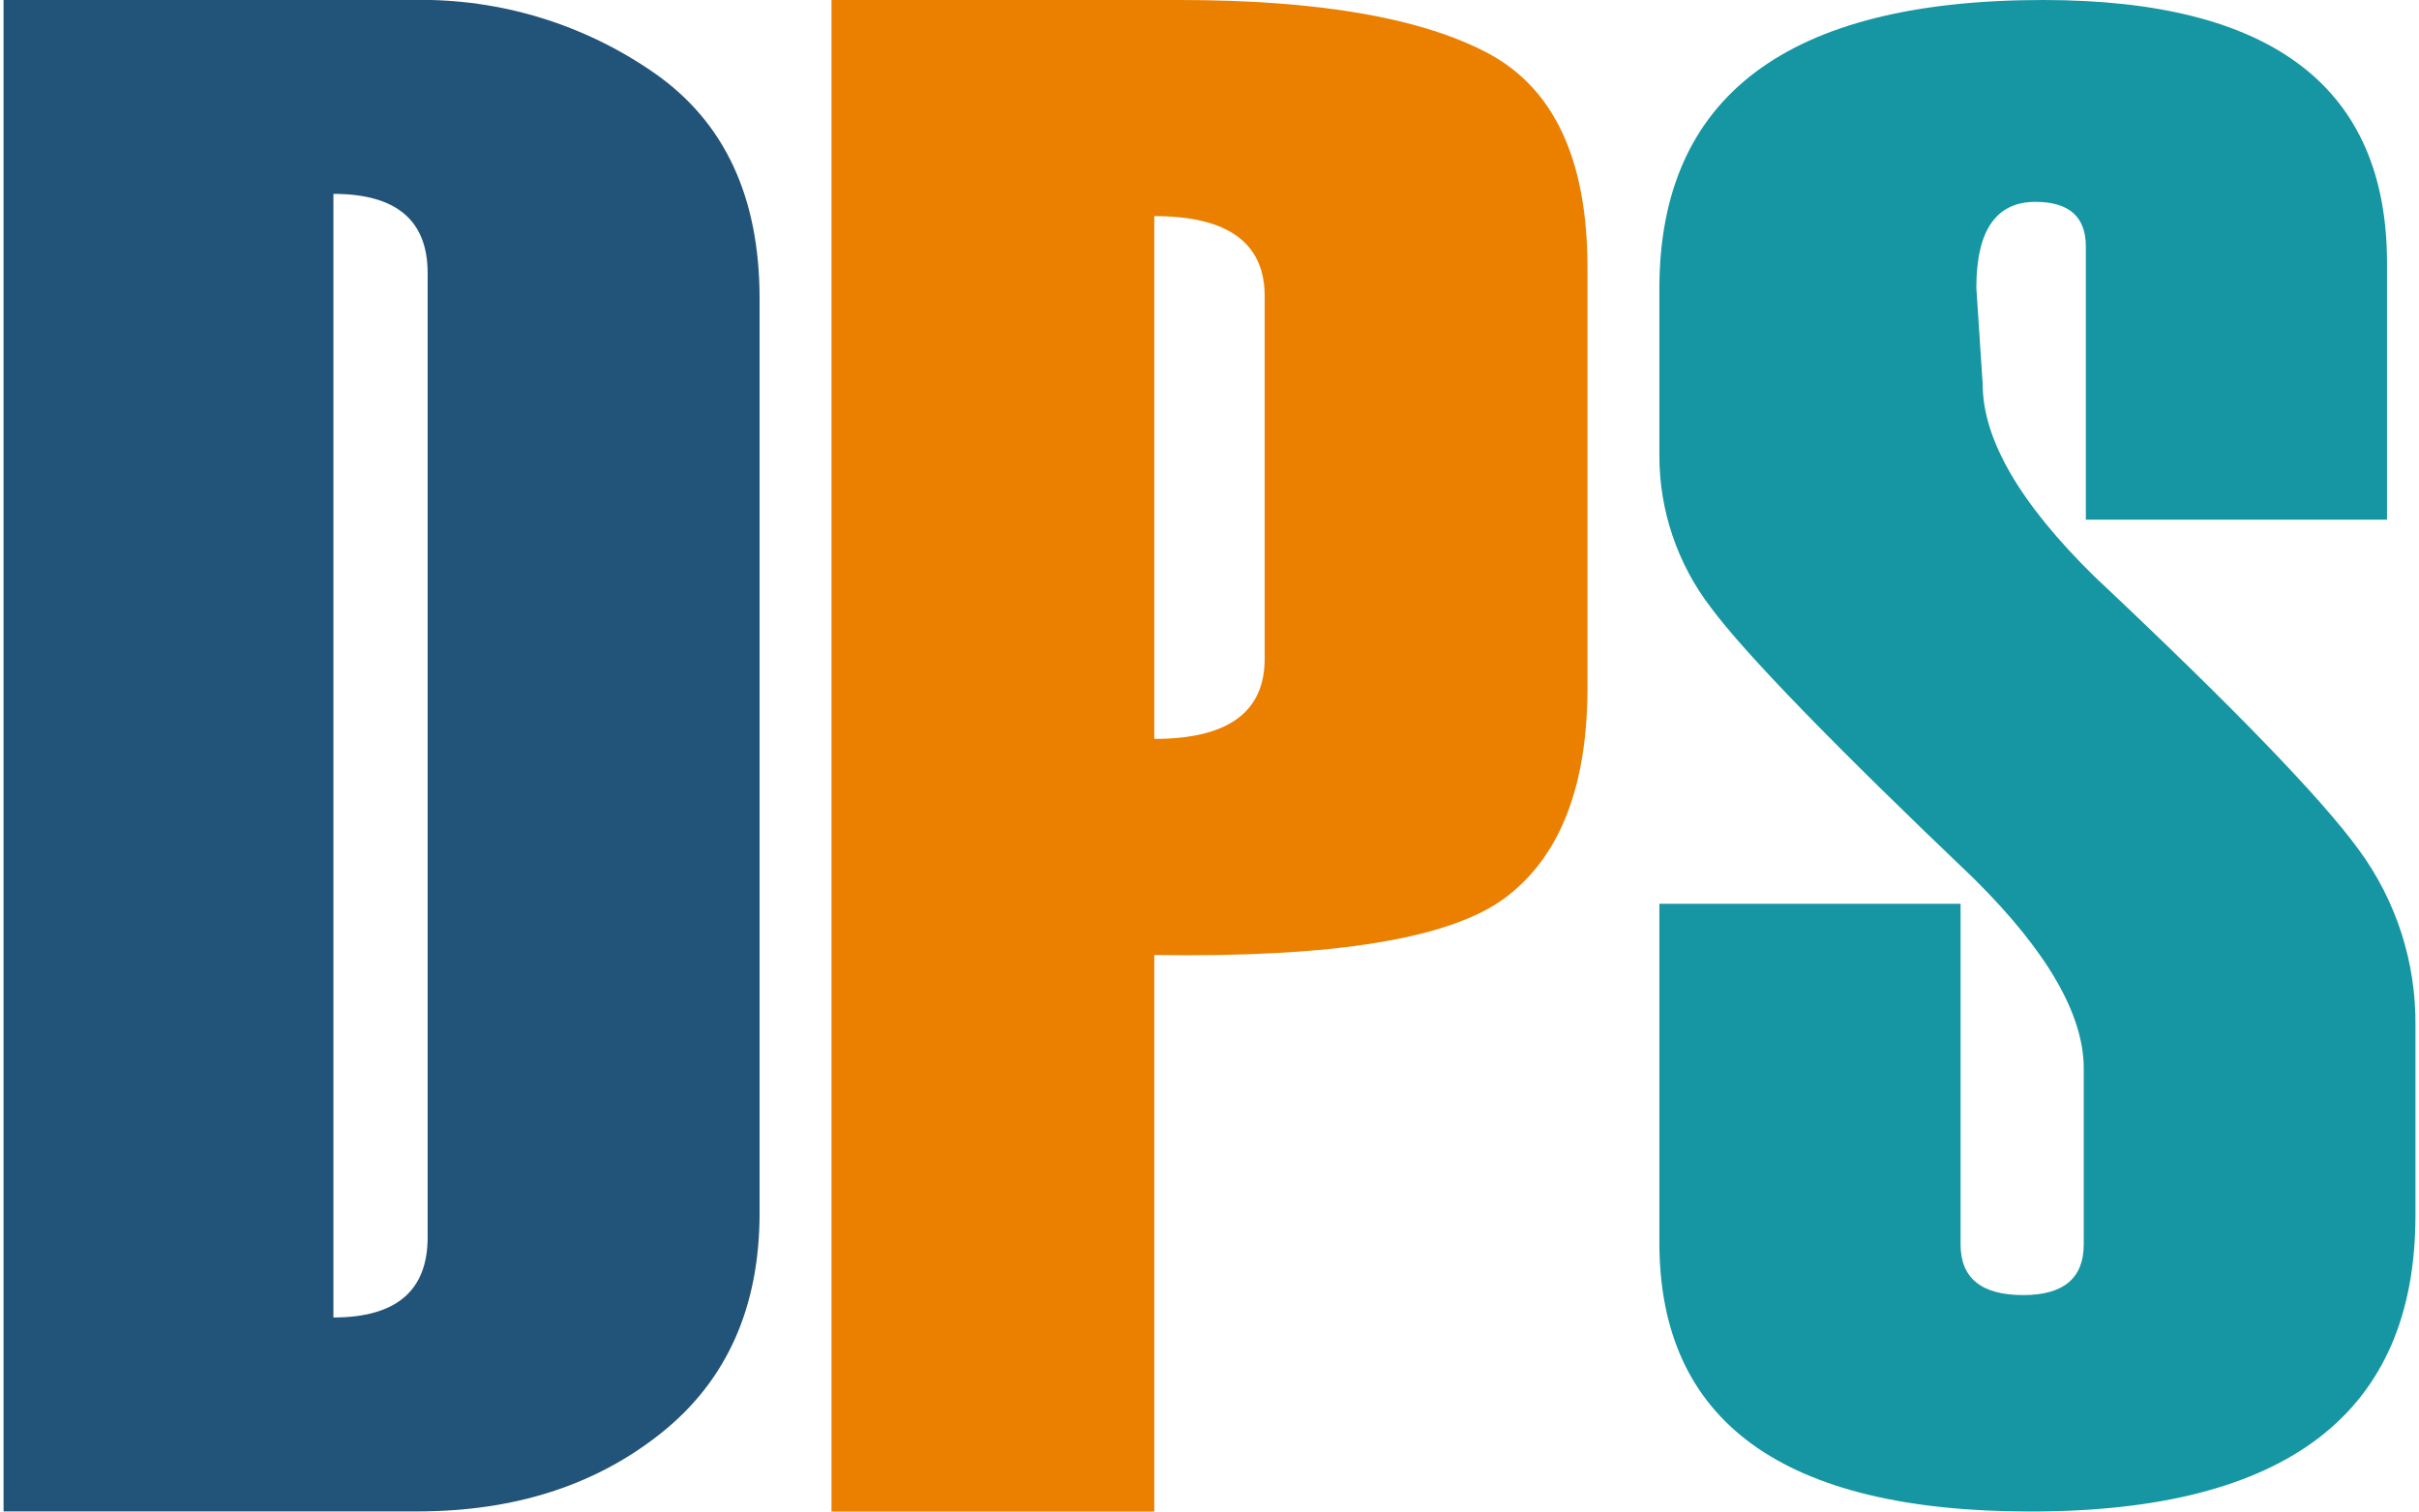
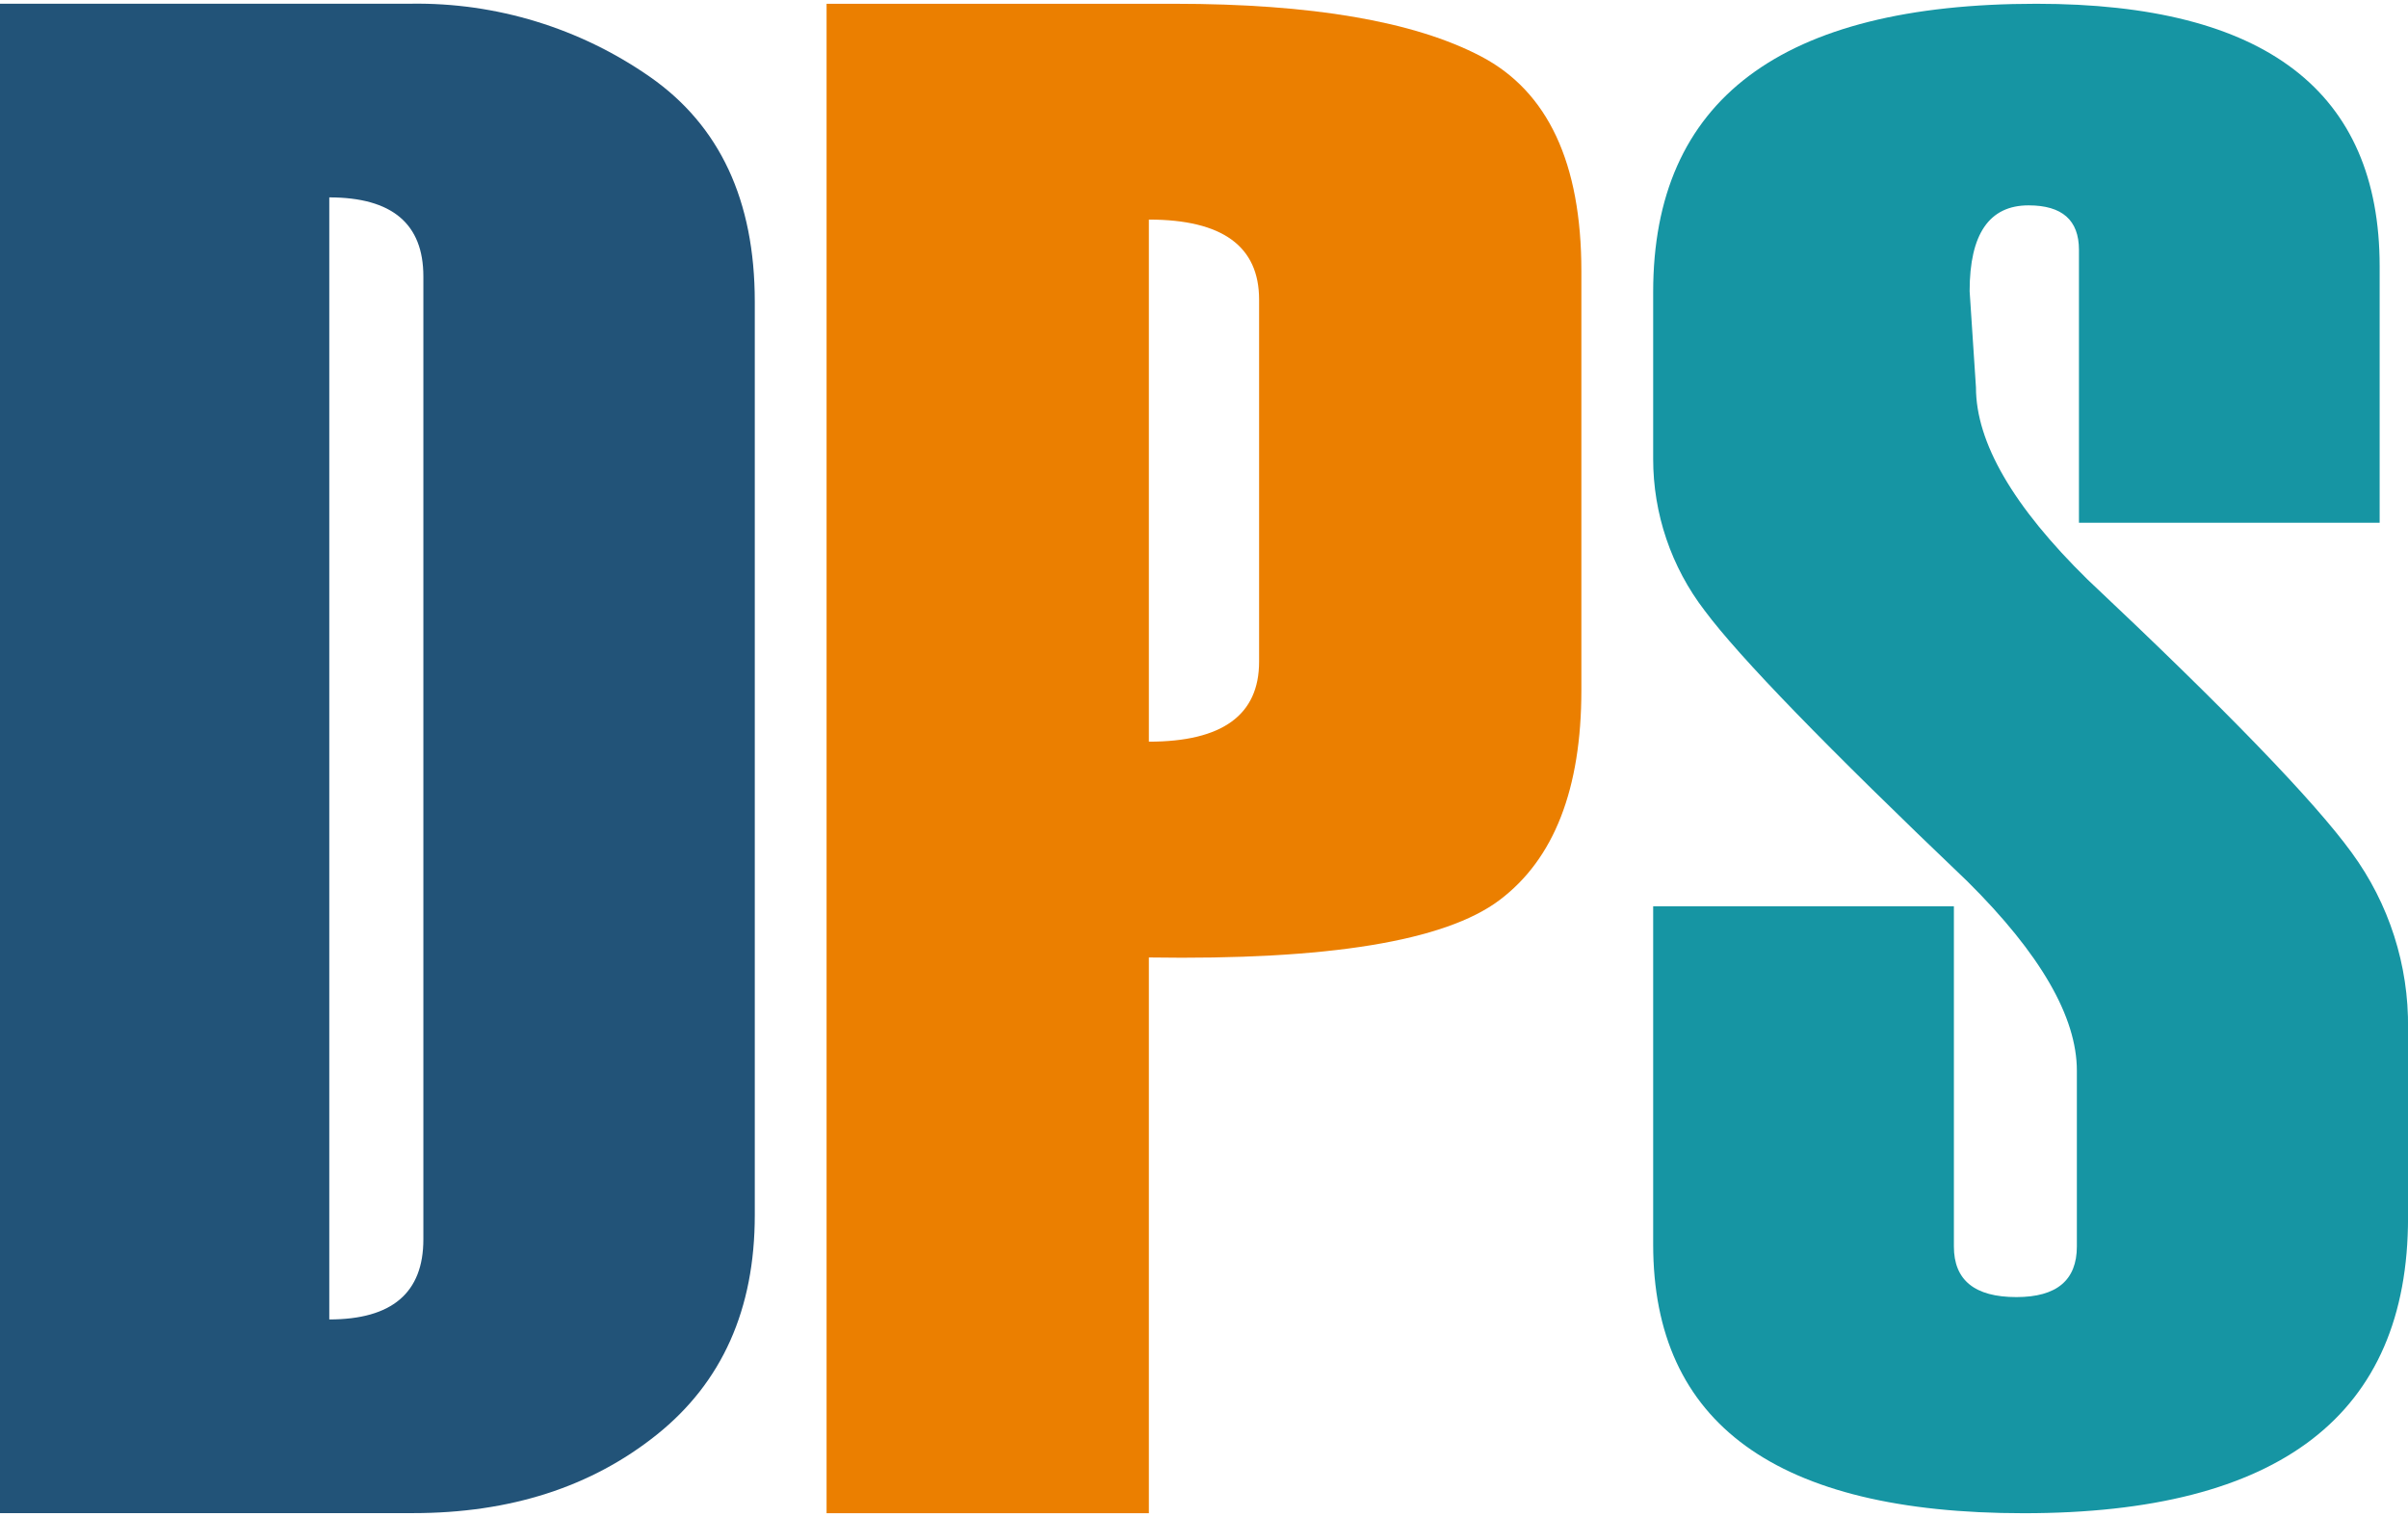
- <svg xmlns="http://www.w3.org/2000/svg" width="168" height="105" viewBox="0 0 335 210">
+ <svg xmlns="http://www.w3.org/2000/svg" width="100" height="63" viewBox="0 0 335 210">
  <path d="M57.458 209.986q20.272 0 33.909-10.91t13.638-30.533V41.433q0-21.087-14.585-31.265A56.7 56.7 0 0057.167-.01H-.006v210h57.464zm-11.649-26.945V26.936q13.09 0 13.09 10.994V171.9q0 11.141-13.09 11.141z" fill-rule="evenodd" fill="#225378" />
  <path d="M208.61 124.7Q220 116.131 220 95.483V37.2q0-22.549-13.948-29.874T163.335 0h-48.342v210h44.837v-77.32q37.386.585 48.78-7.98zm-48.78-22.039V30.024q15.334 0 15.335 11.13v50.375q0 11.131-15.335 11.13z" fill="#eb7f00" fill-rule="evenodd" />
  <path d="M229.988 172.6q0 37.4 51.556 37.4 53.462 0 53.463-41.136v-26.32a40.543 40.543 0 00-7.844-24.452q-7.843-10.792-36.729-37.98-15.543-15.244-15.54-26.752l-.88-13.376q0-11.937 8.2-11.938 7.008 0 7.01 6.185V72.2h41.832V36.532Q331.058 0 283.306 0q-53.32 0-53.318 40.129v23.155a34.637 34.637 0 007.167 21.143q7.164 9.638 36.566 37.684 15.212 15.1 15.212 26.321v24.451q0 7.048-8.408 7.047-8.707 0-8.7-7.047v-47.32h-41.837V172.6z" fill="#1695a3" fill-rule="evenodd" />
</svg>
